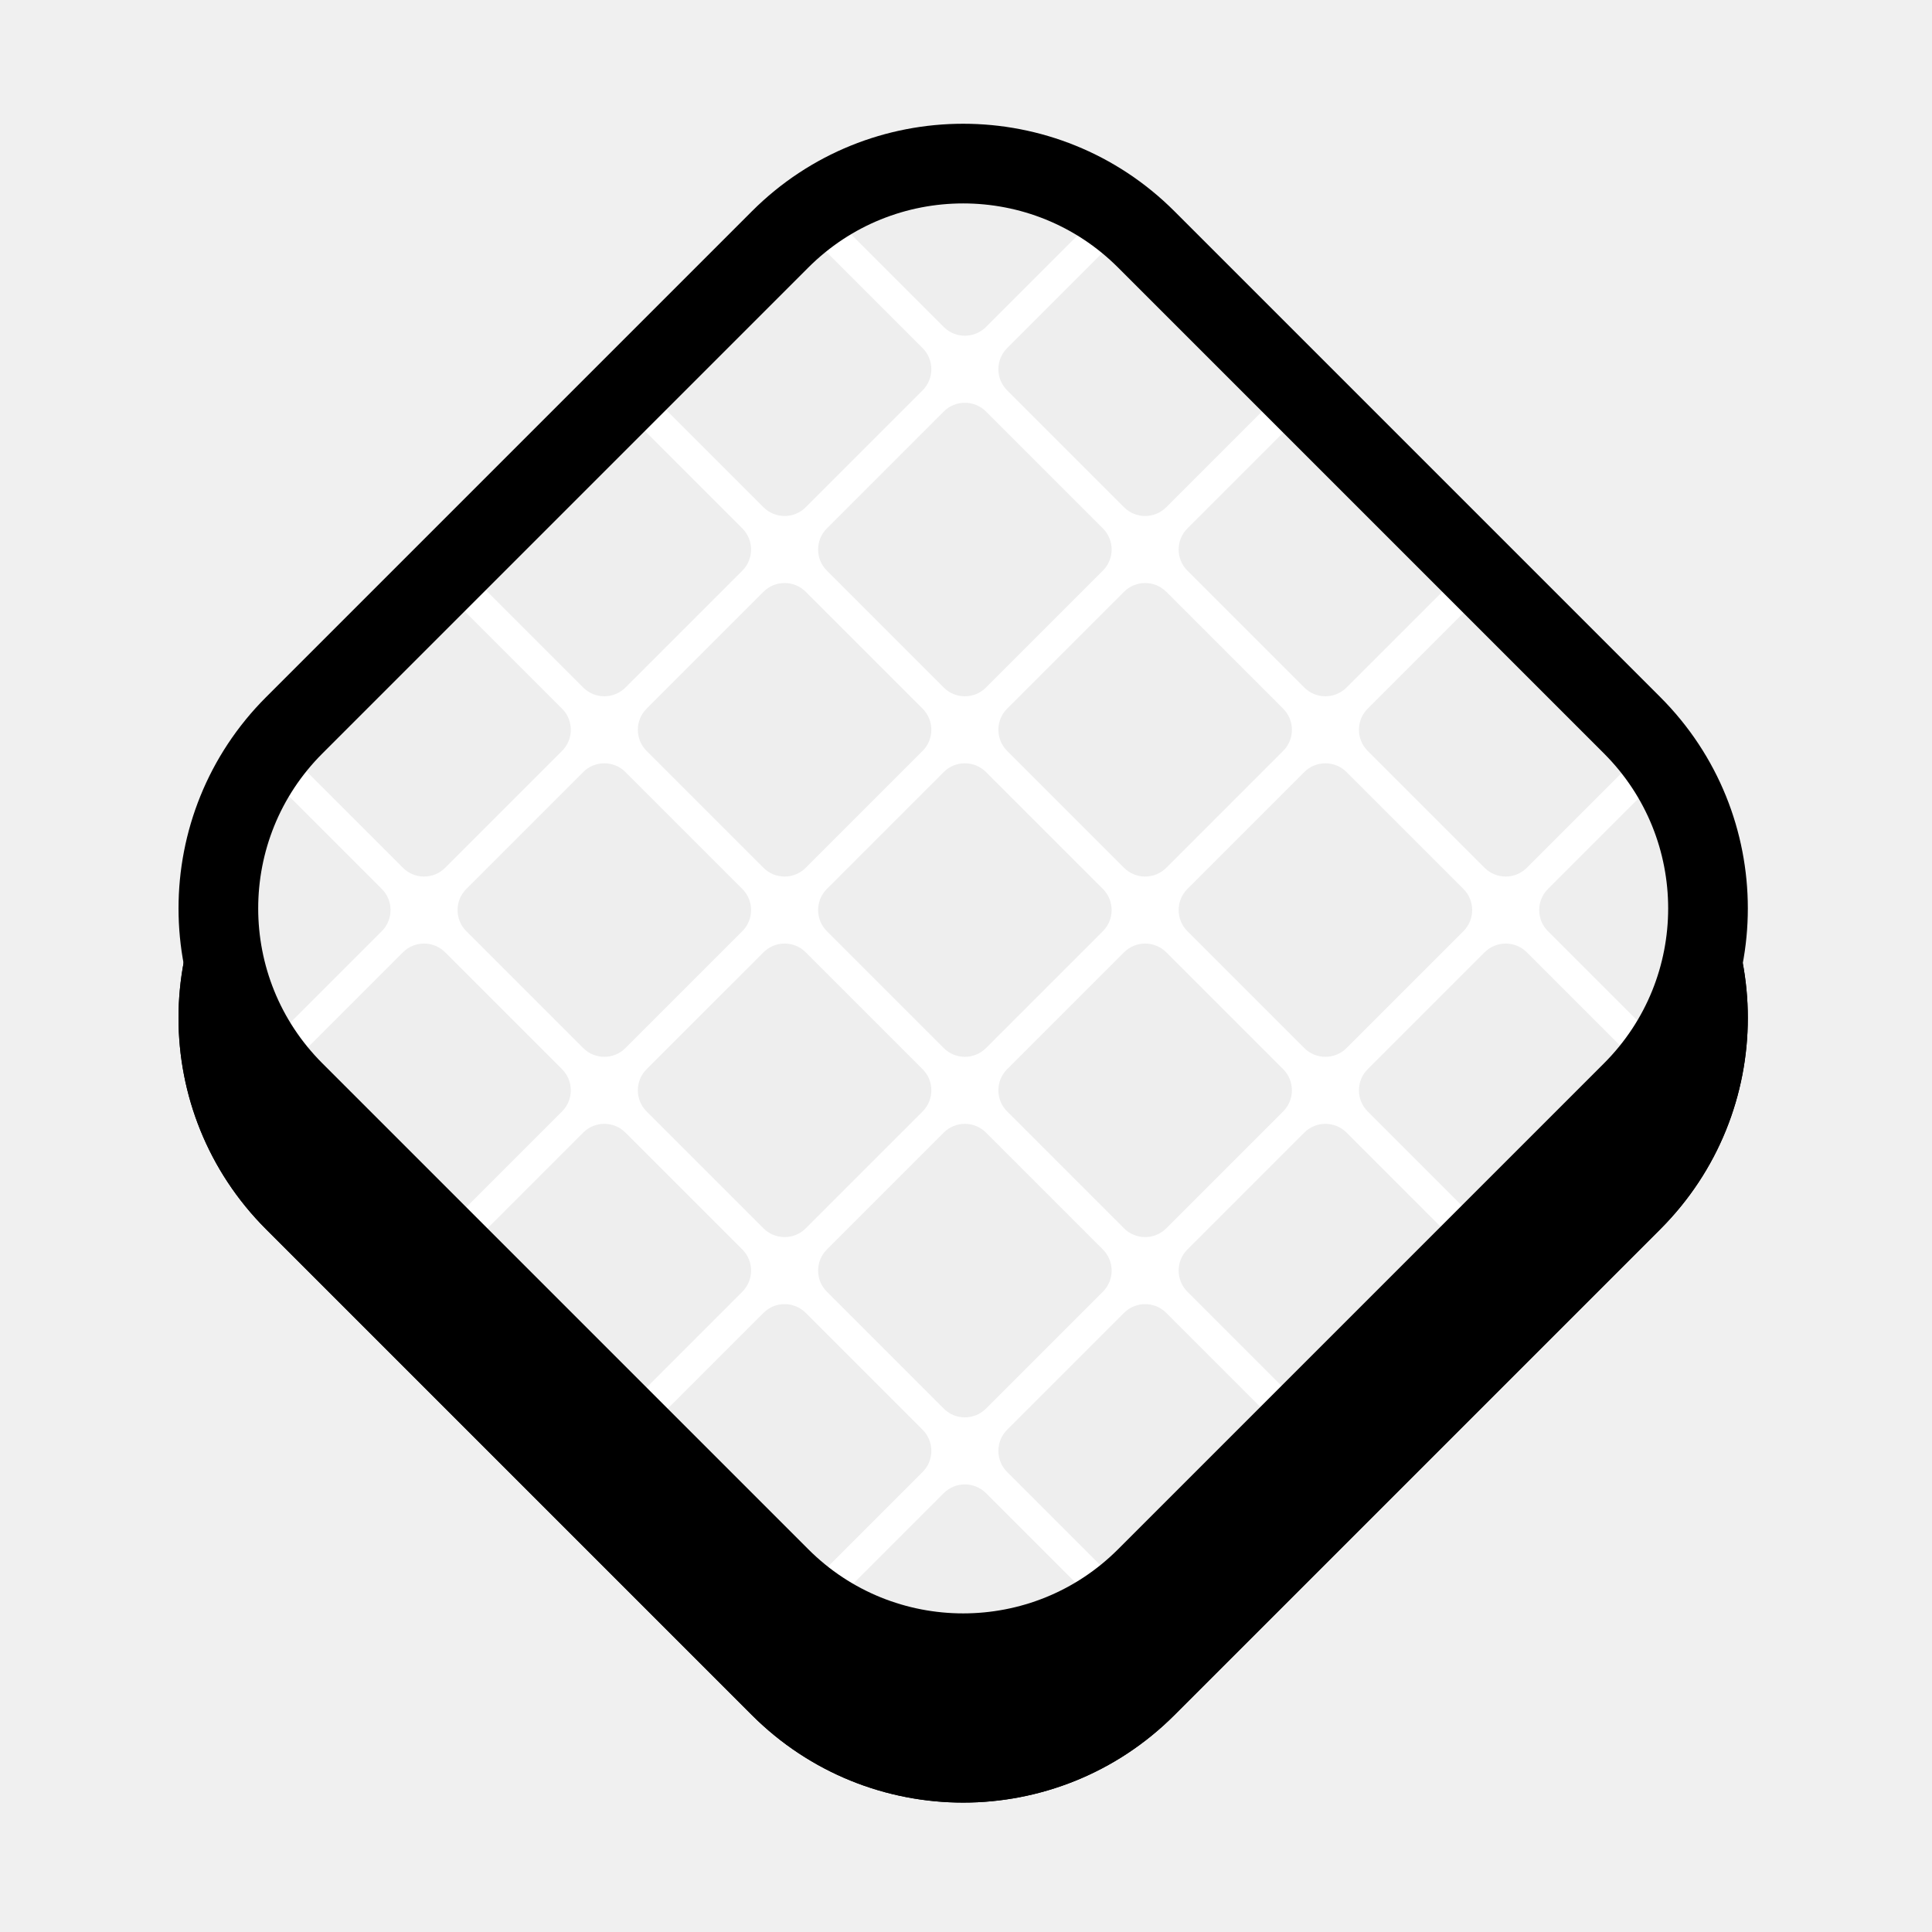
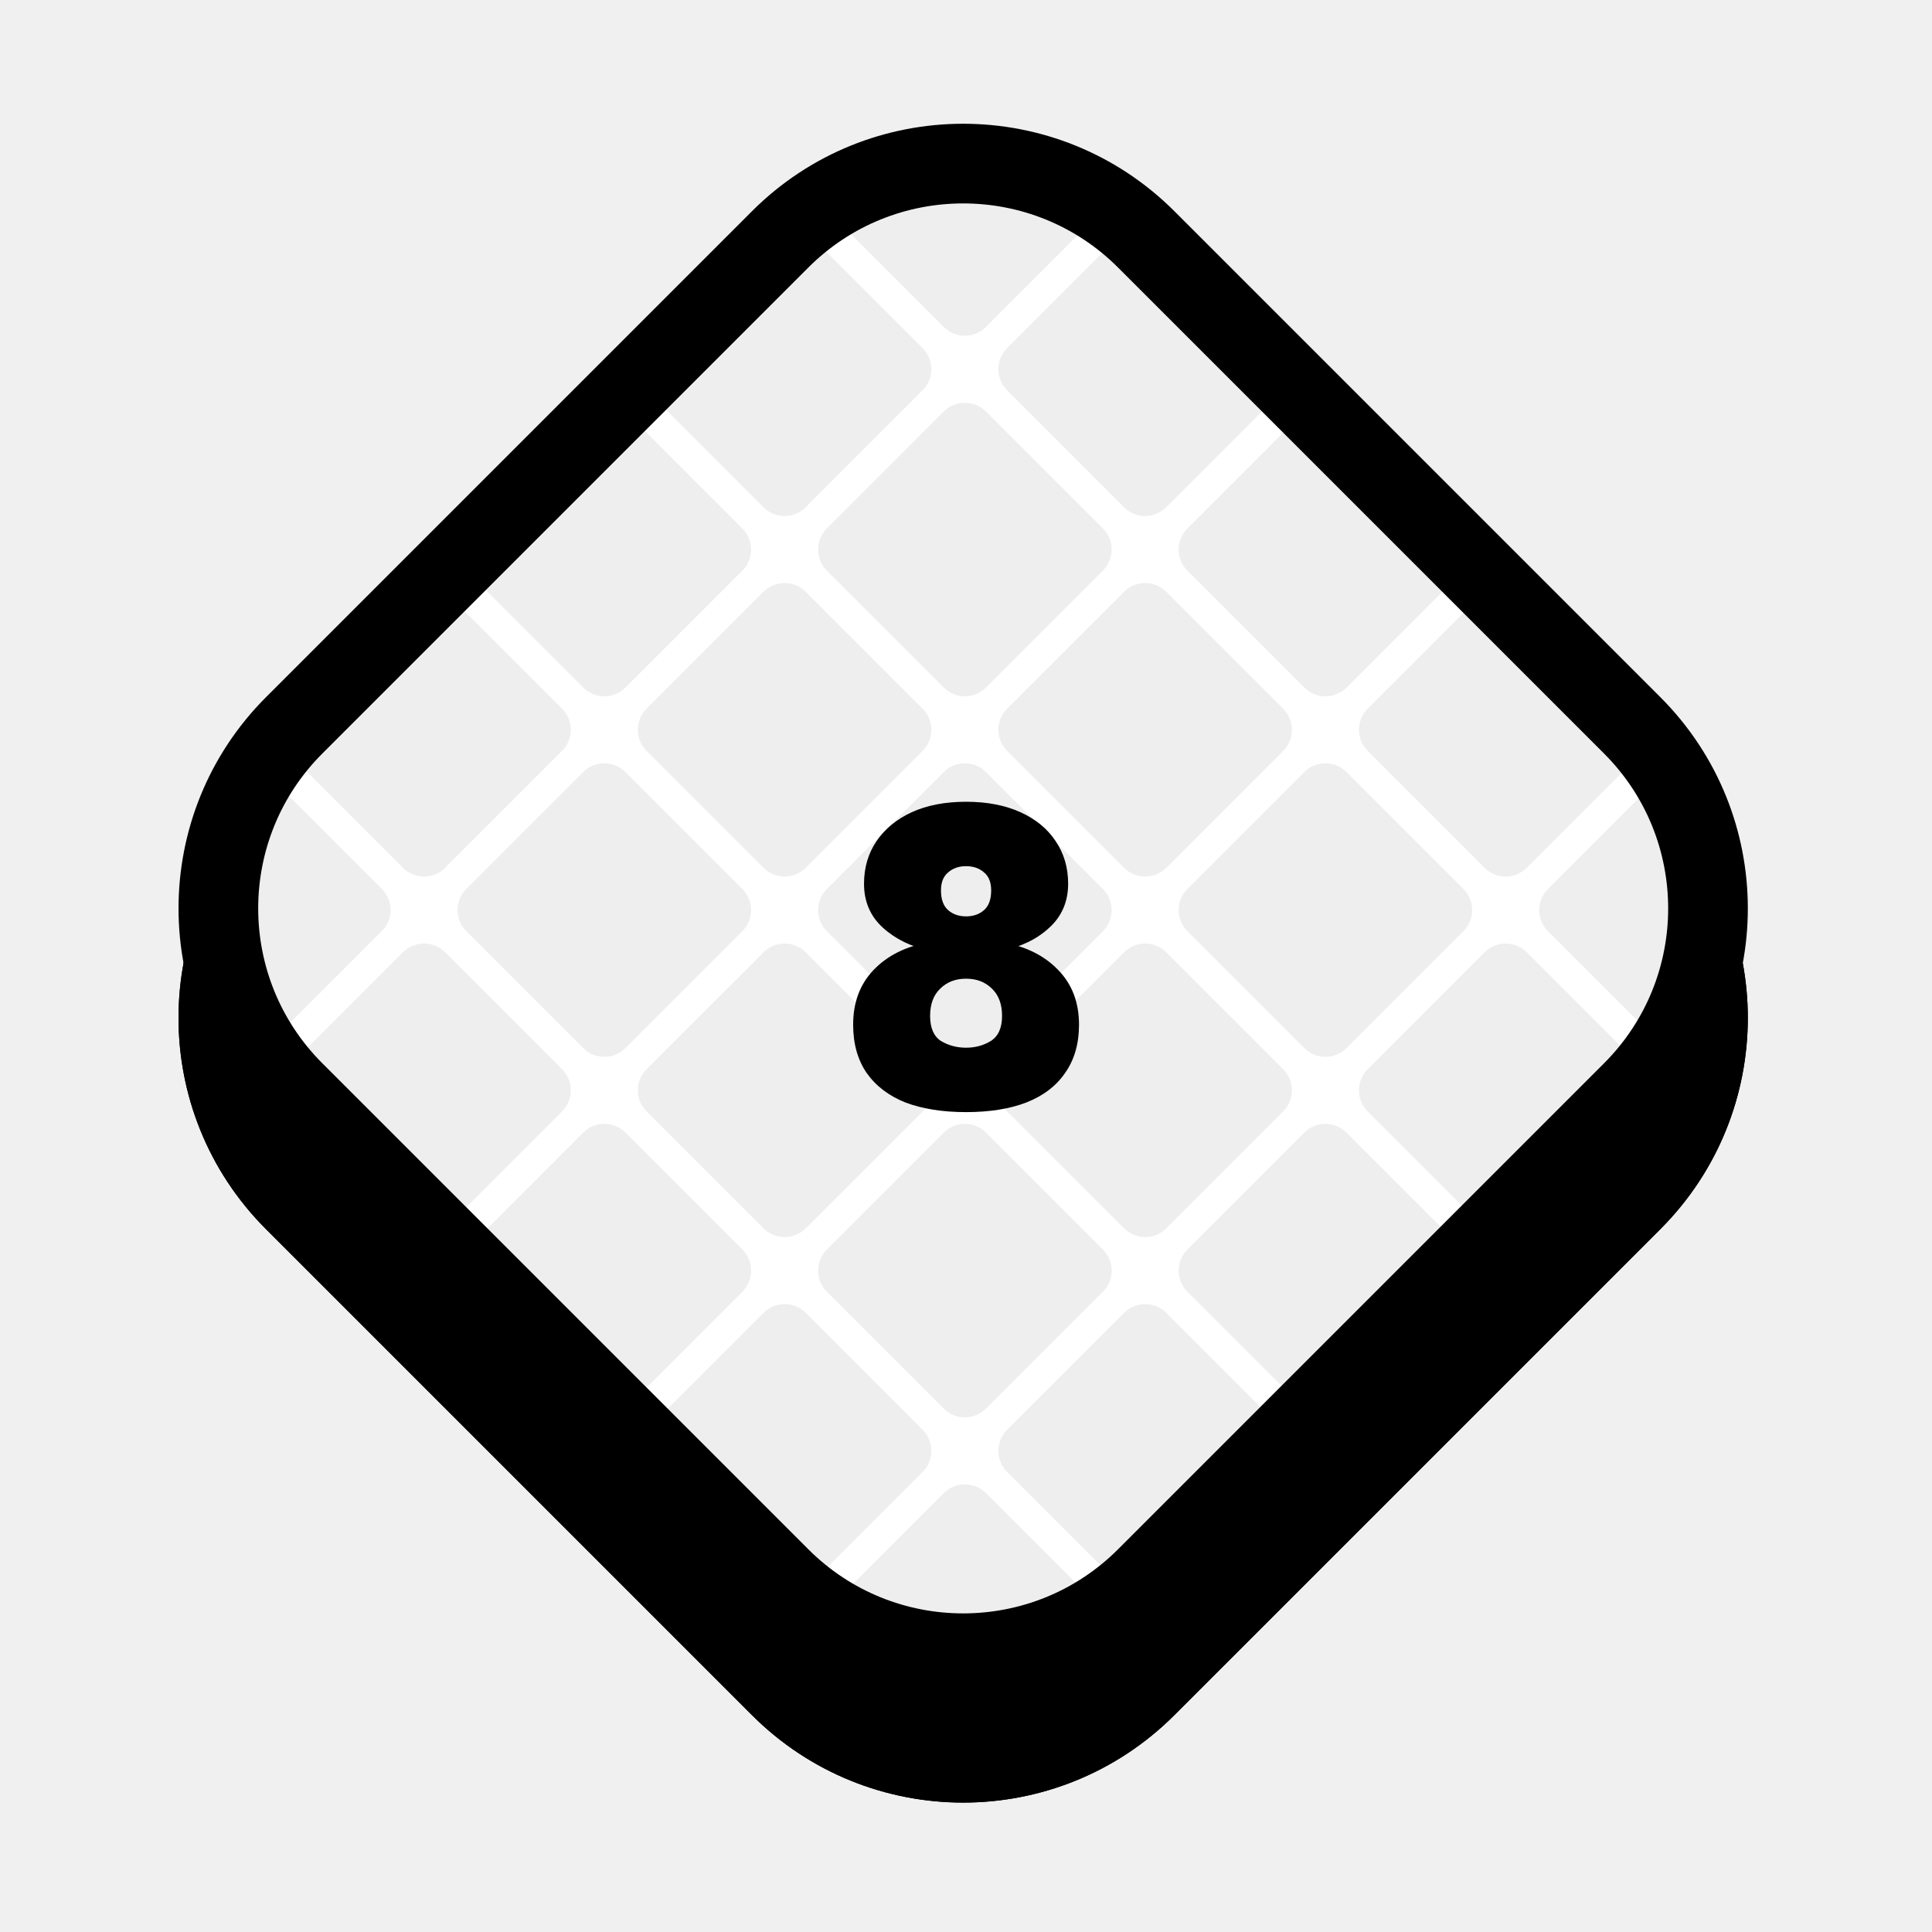
<svg xmlns="http://www.w3.org/2000/svg" width="194" height="194" viewBox="0 0 194 194" fill="none">
  <rect x="11.156" y="102.215" width="121" height="121" rx="26" transform="rotate(-45 11.1559 102.215)" fill="white" stroke="black" stroke-width="8" />
  <rect x="11.155" y="102.215" width="121" height="121" rx="26" transform="rotate(-45 11.1549 102.215)" fill="black" stroke="black" stroke-width="8" />
  <path d="M24.499 89.998V102.998" stroke="black" stroke-width="7.3" />
  <path d="M169.498 88.998V104.998" stroke="black" stroke-width="6" />
-   <g clip-path="url(#clip0_2592_4926)">
+   <g clip-path="url(#clip0_2591_4761)">
    <rect x="8.498" y="91.383" width="125" height="125" rx="30" transform="rotate(-45 8.49805 91.3828)" fill="white" />
    <rect x="8.498" y="91.383" width="22.6" height="22.6" rx="3" transform="rotate(-45 8.49805 91.3828)" fill="#EBEBEB" />
    <rect x="26.6" y="73.281" width="22.6" height="22.6" rx="3" transform="rotate(-45 26.5996 73.2812)" fill="#EBEBEB" />
    <rect x="44.702" y="55.18" width="22.6" height="22.6" rx="3" transform="rotate(-45 44.7021 55.1797)" fill="#EBEBEB" />
    <rect x="62.804" y="37.076" width="22.6" height="22.6" rx="3" transform="rotate(-45 62.8037 37.0761)" fill="#EBEBEB" />
    <rect x="80.906" y="18.975" width="22.6" height="22.6" rx="3" transform="rotate(-45 80.9062 18.9746)" fill="#EBEBEB" />
    <rect x="26.6" y="109.484" width="22.6" height="22.6" rx="3" transform="rotate(-45 26.5996 109.484)" fill="#EBEBEB" />
    <rect x="44.702" y="91.383" width="22.6" height="22.6" rx="3" transform="rotate(-45 44.7021 91.3828)" fill="#EBEBEB" />
    <rect x="62.804" y="73.281" width="22.6" height="22.6" rx="3" transform="rotate(-45 62.8037 73.2812)" fill="#EBEBEB" />
    <rect x="80.906" y="55.18" width="22.6" height="22.6" rx="3" transform="rotate(-45 80.9062 55.1797)" fill="#EBEBEB" />
    <rect x="99.008" y="37.076" width="22.6" height="22.6" rx="3" transform="rotate(-45 99.0078 37.0761)" fill="#EBEBEB" />
    <rect x="44.702" y="127.586" width="22.6" height="22.6" rx="3" transform="rotate(-45 44.7021 127.586)" fill="#EBEBEB" />
    <rect x="62.804" y="109.484" width="22.6" height="22.6" rx="3" transform="rotate(-45 62.8037 109.484)" fill="#EBEBEB" />
    <rect x="80.906" y="91.383" width="22.6" height="22.6" rx="3" transform="rotate(-45 80.9062 91.3828)" fill="#EBEBEB" />
    <rect x="99.008" y="73.281" width="22.6" height="22.6" rx="3" transform="rotate(-45 99.0078 73.2812)" fill="#EBEBEB" />
    <rect x="117.109" y="55.18" width="22.6" height="22.6" rx="3" transform="rotate(-45 117.109 55.1797)" fill="#EBEBEB" />
    <rect x="62.804" y="145.689" width="22.6" height="22.6" rx="3" transform="rotate(-45 62.8037 145.689)" fill="#EBEBEB" />
    <rect x="80.906" y="127.586" width="22.6" height="22.6" rx="3" transform="rotate(-45 80.9062 127.586)" fill="#EBEBEB" />
    <rect x="99.008" y="109.484" width="22.6" height="22.6" rx="3" transform="rotate(-45 99.0078 109.484)" fill="#EBEBEB" />
    <rect x="117.109" y="91.383" width="22.6" height="22.6" rx="3" transform="rotate(-45 117.109 91.3828)" fill="#EBEBEB" />
    <rect x="135.212" y="73.281" width="22.6" height="22.6" rx="3" transform="rotate(-45 135.212 73.2812)" fill="#EBEBEB" />
    <rect x="80.906" y="163.791" width="22.6" height="22.6" rx="3" transform="rotate(-45 80.9062 163.791)" fill="#EBEBEB" />
    <rect x="99.008" y="145.689" width="22.6" height="22.6" rx="3" transform="rotate(-45 99.0078 145.689)" fill="#EBEBEB" />
    <rect x="117.109" y="127.586" width="22.6" height="22.6" rx="3" transform="rotate(-45 117.109 127.586)" fill="#EBEBEB" />
    <rect x="135.212" y="109.484" width="22.6" height="22.6" rx="3" transform="rotate(-45 135.212 109.484)" fill="#EBEBEB" />
    <rect x="153.313" y="91.383" width="22.6" height="22.6" rx="3" transform="rotate(-45 153.313 91.3828)" fill="#EBEBEB" />
  </g>
  <rect x="11.157" y="91.217" width="121" height="121" rx="26" transform="rotate(-45 11.1569 91.2168)" fill="white" fill-opacity="0.17" stroke="black" stroke-width="8" />
+   <path d="M97.008 111.672C94.656 111.672 92.626 111.35 90.918 110.706C89.238 110.034 87.936 109.04 87.012 107.724C86.116 106.408 85.668 104.798 85.668 102.894C85.668 100.654 86.354 98.82 87.726 97.392C89.126 95.936 90.988 95.012 93.312 94.62L93.396 95.46C91.492 95.068 89.91 94.298 88.65 93.15C87.39 92.002 86.76 90.532 86.76 88.74C86.76 87.116 87.18 85.688 88.02 84.456C88.86 83.224 90.036 82.258 91.548 81.558C93.088 80.858 94.908 80.508 97.008 80.508C99.108 80.508 100.928 80.858 102.468 81.558C104.008 82.258 105.184 83.224 105.996 84.456C106.836 85.688 107.256 87.116 107.256 88.74C107.256 90.532 106.626 92.002 105.366 93.15C104.134 94.298 102.552 95.068 100.62 95.46L100.704 94.62C103.028 95.04 104.876 95.964 106.248 97.392C107.648 98.82 108.348 100.654 108.348 102.894C108.348 104.798 107.886 106.408 106.962 107.724C106.066 109.04 104.764 110.034 103.056 110.706C101.376 111.35 99.36 111.672 97.008 111.672ZM97.008 105.204C97.932 105.204 98.758 104.98 99.486 104.532C100.242 104.056 100.62 103.216 100.62 102.012C100.62 100.836 100.284 99.926 99.612 99.282C98.94 98.61 98.072 98.274 97.008 98.274C95.944 98.274 95.076 98.61 94.404 99.282C93.732 99.926 93.396 100.836 93.396 102.012C93.396 103.216 93.76 104.056 94.488 104.532C95.244 104.98 96.084 105.204 97.008 105.204ZM97.008 92.016C97.736 92.016 98.338 91.806 98.814 91.386C99.29 90.966 99.528 90.308 99.528 89.412C99.528 88.6 99.29 87.998 98.814 87.606C98.338 87.186 97.736 86.976 97.008 86.976C96.28 86.976 95.678 87.186 95.202 87.606C94.726 87.998 94.488 88.6 94.488 89.412C94.488 90.308 94.726 90.966 95.202 91.386C95.678 91.806 96.28 92.016 97.008 92.016Z" fill="black" />
  <defs>
-     <clipPath id="clip0_2592_4926">
+     <clipPath id="clip0_2591_4761">
      <rect x="8.498" y="91.383" width="125" height="125" rx="30" transform="rotate(-45 8.49805 91.3828)" fill="white" />
    </clipPath>
  </defs>
</svg>
